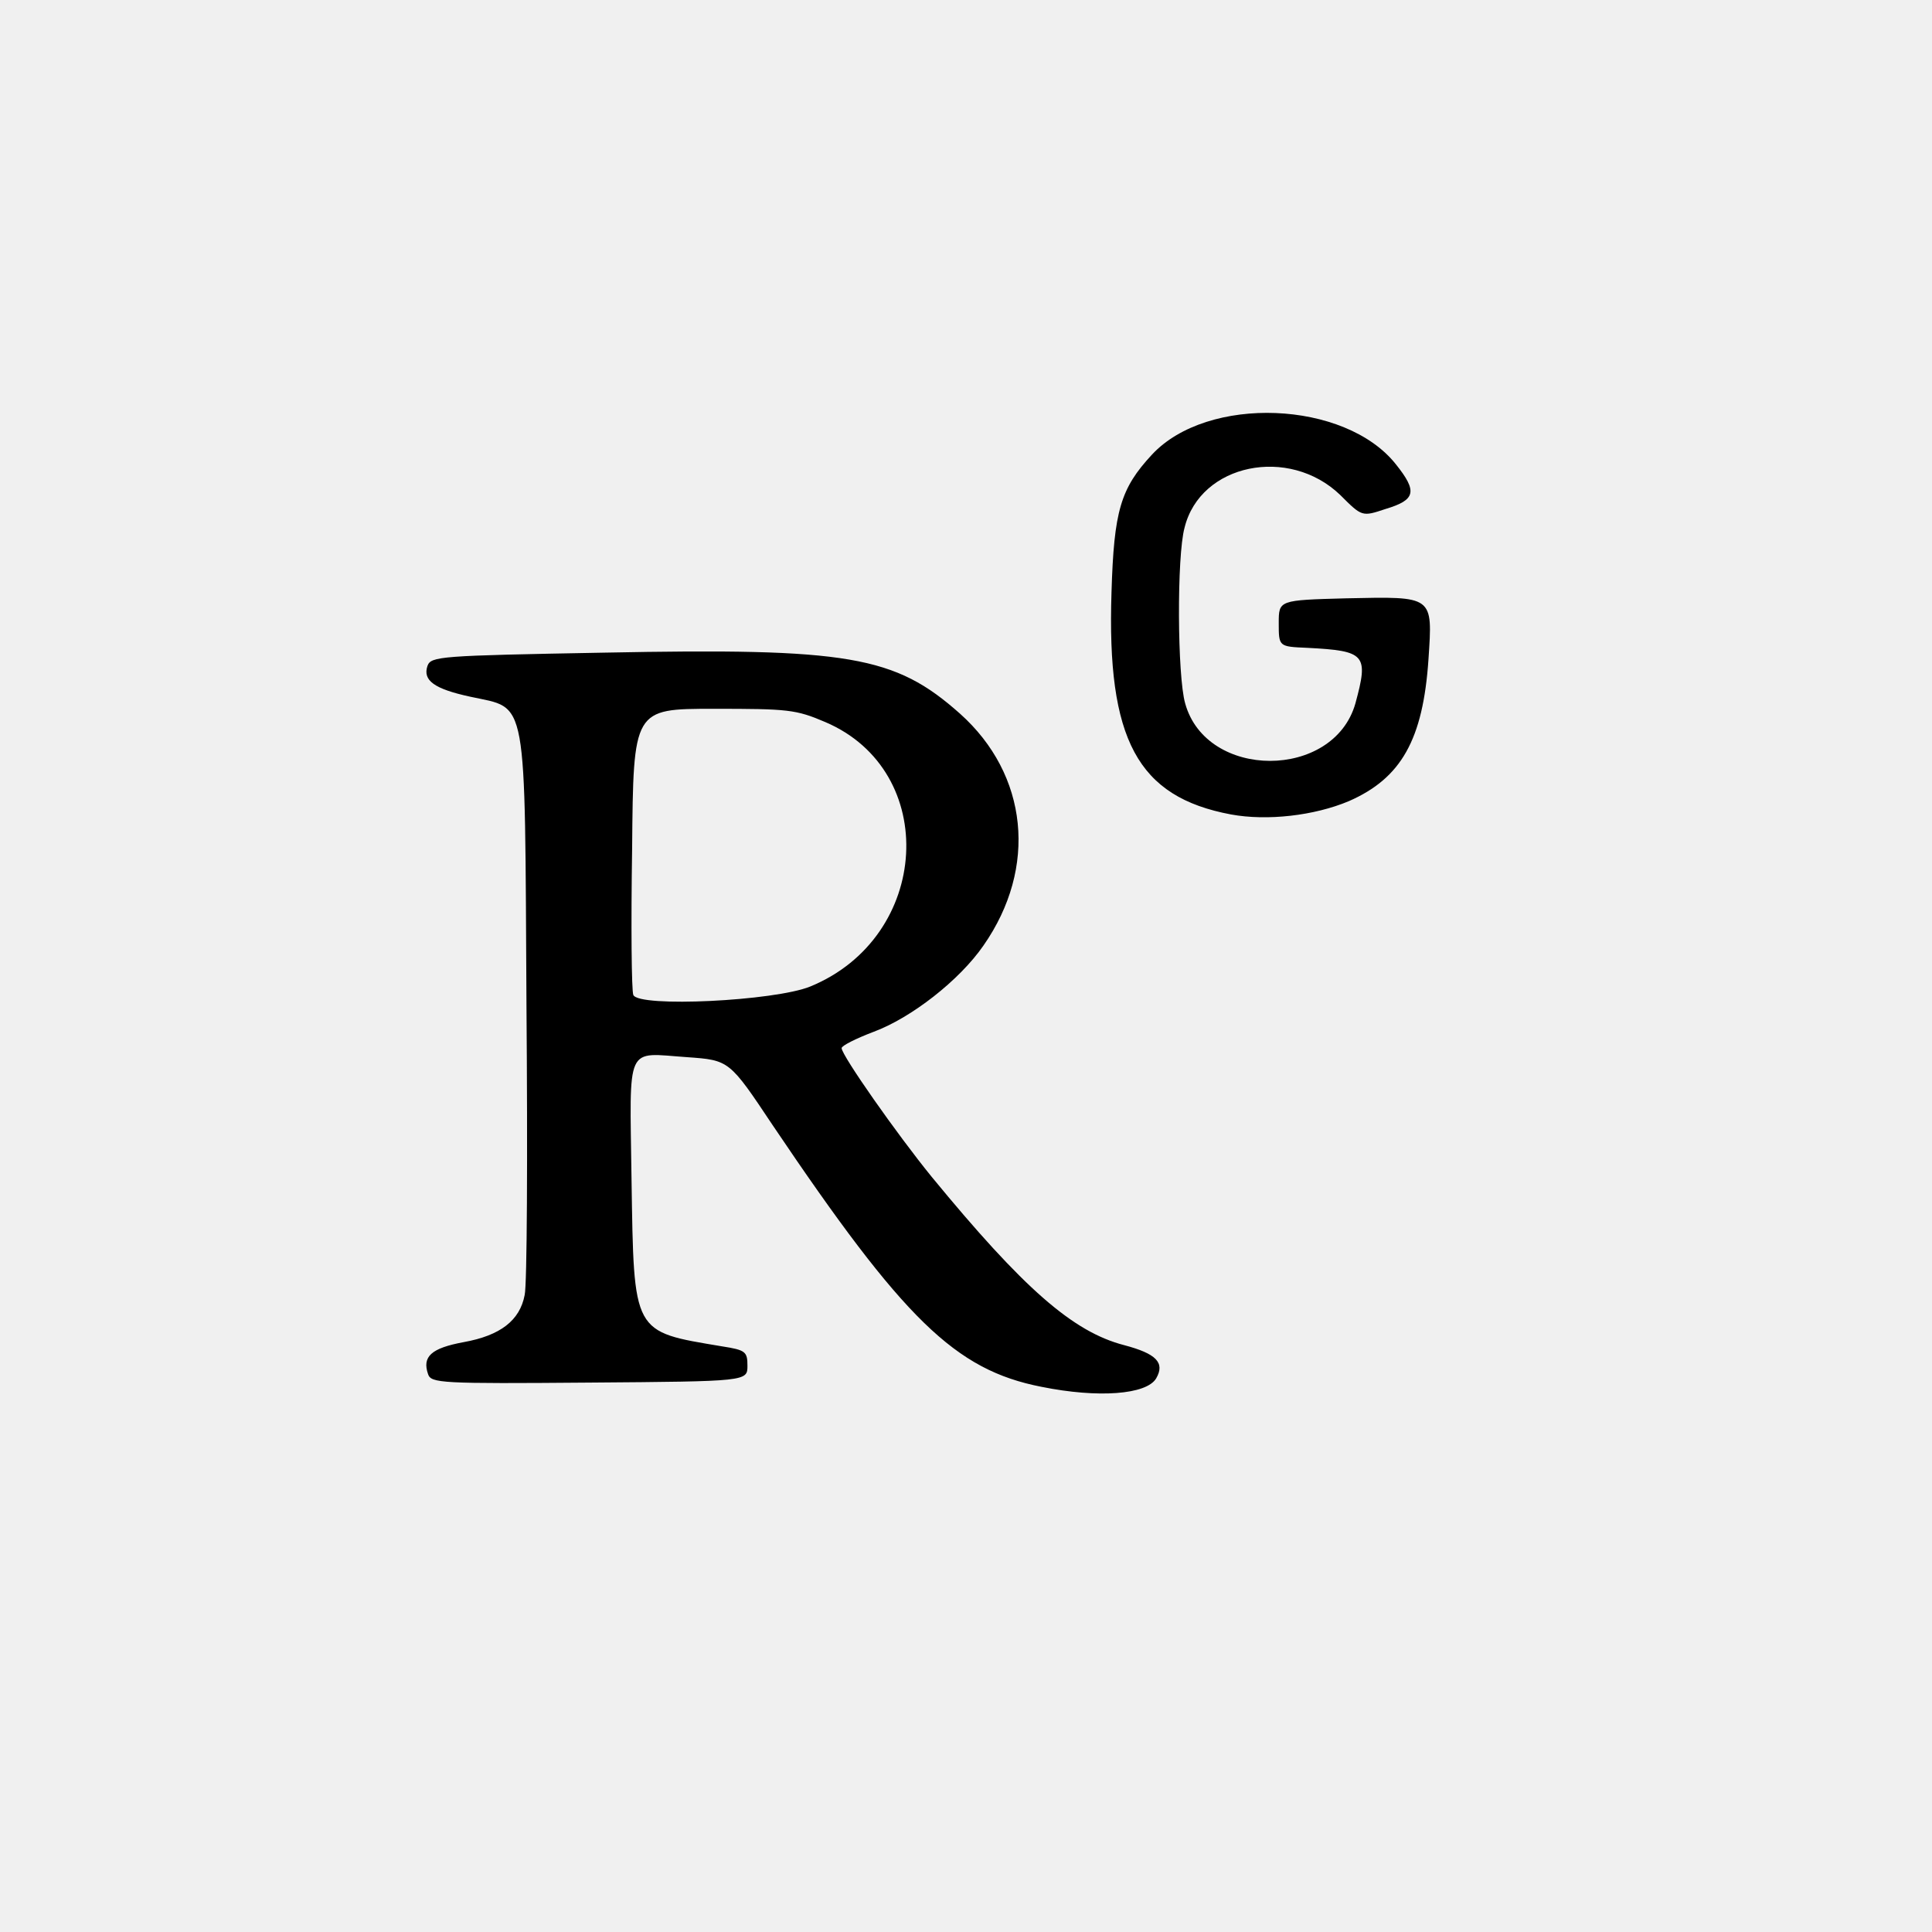
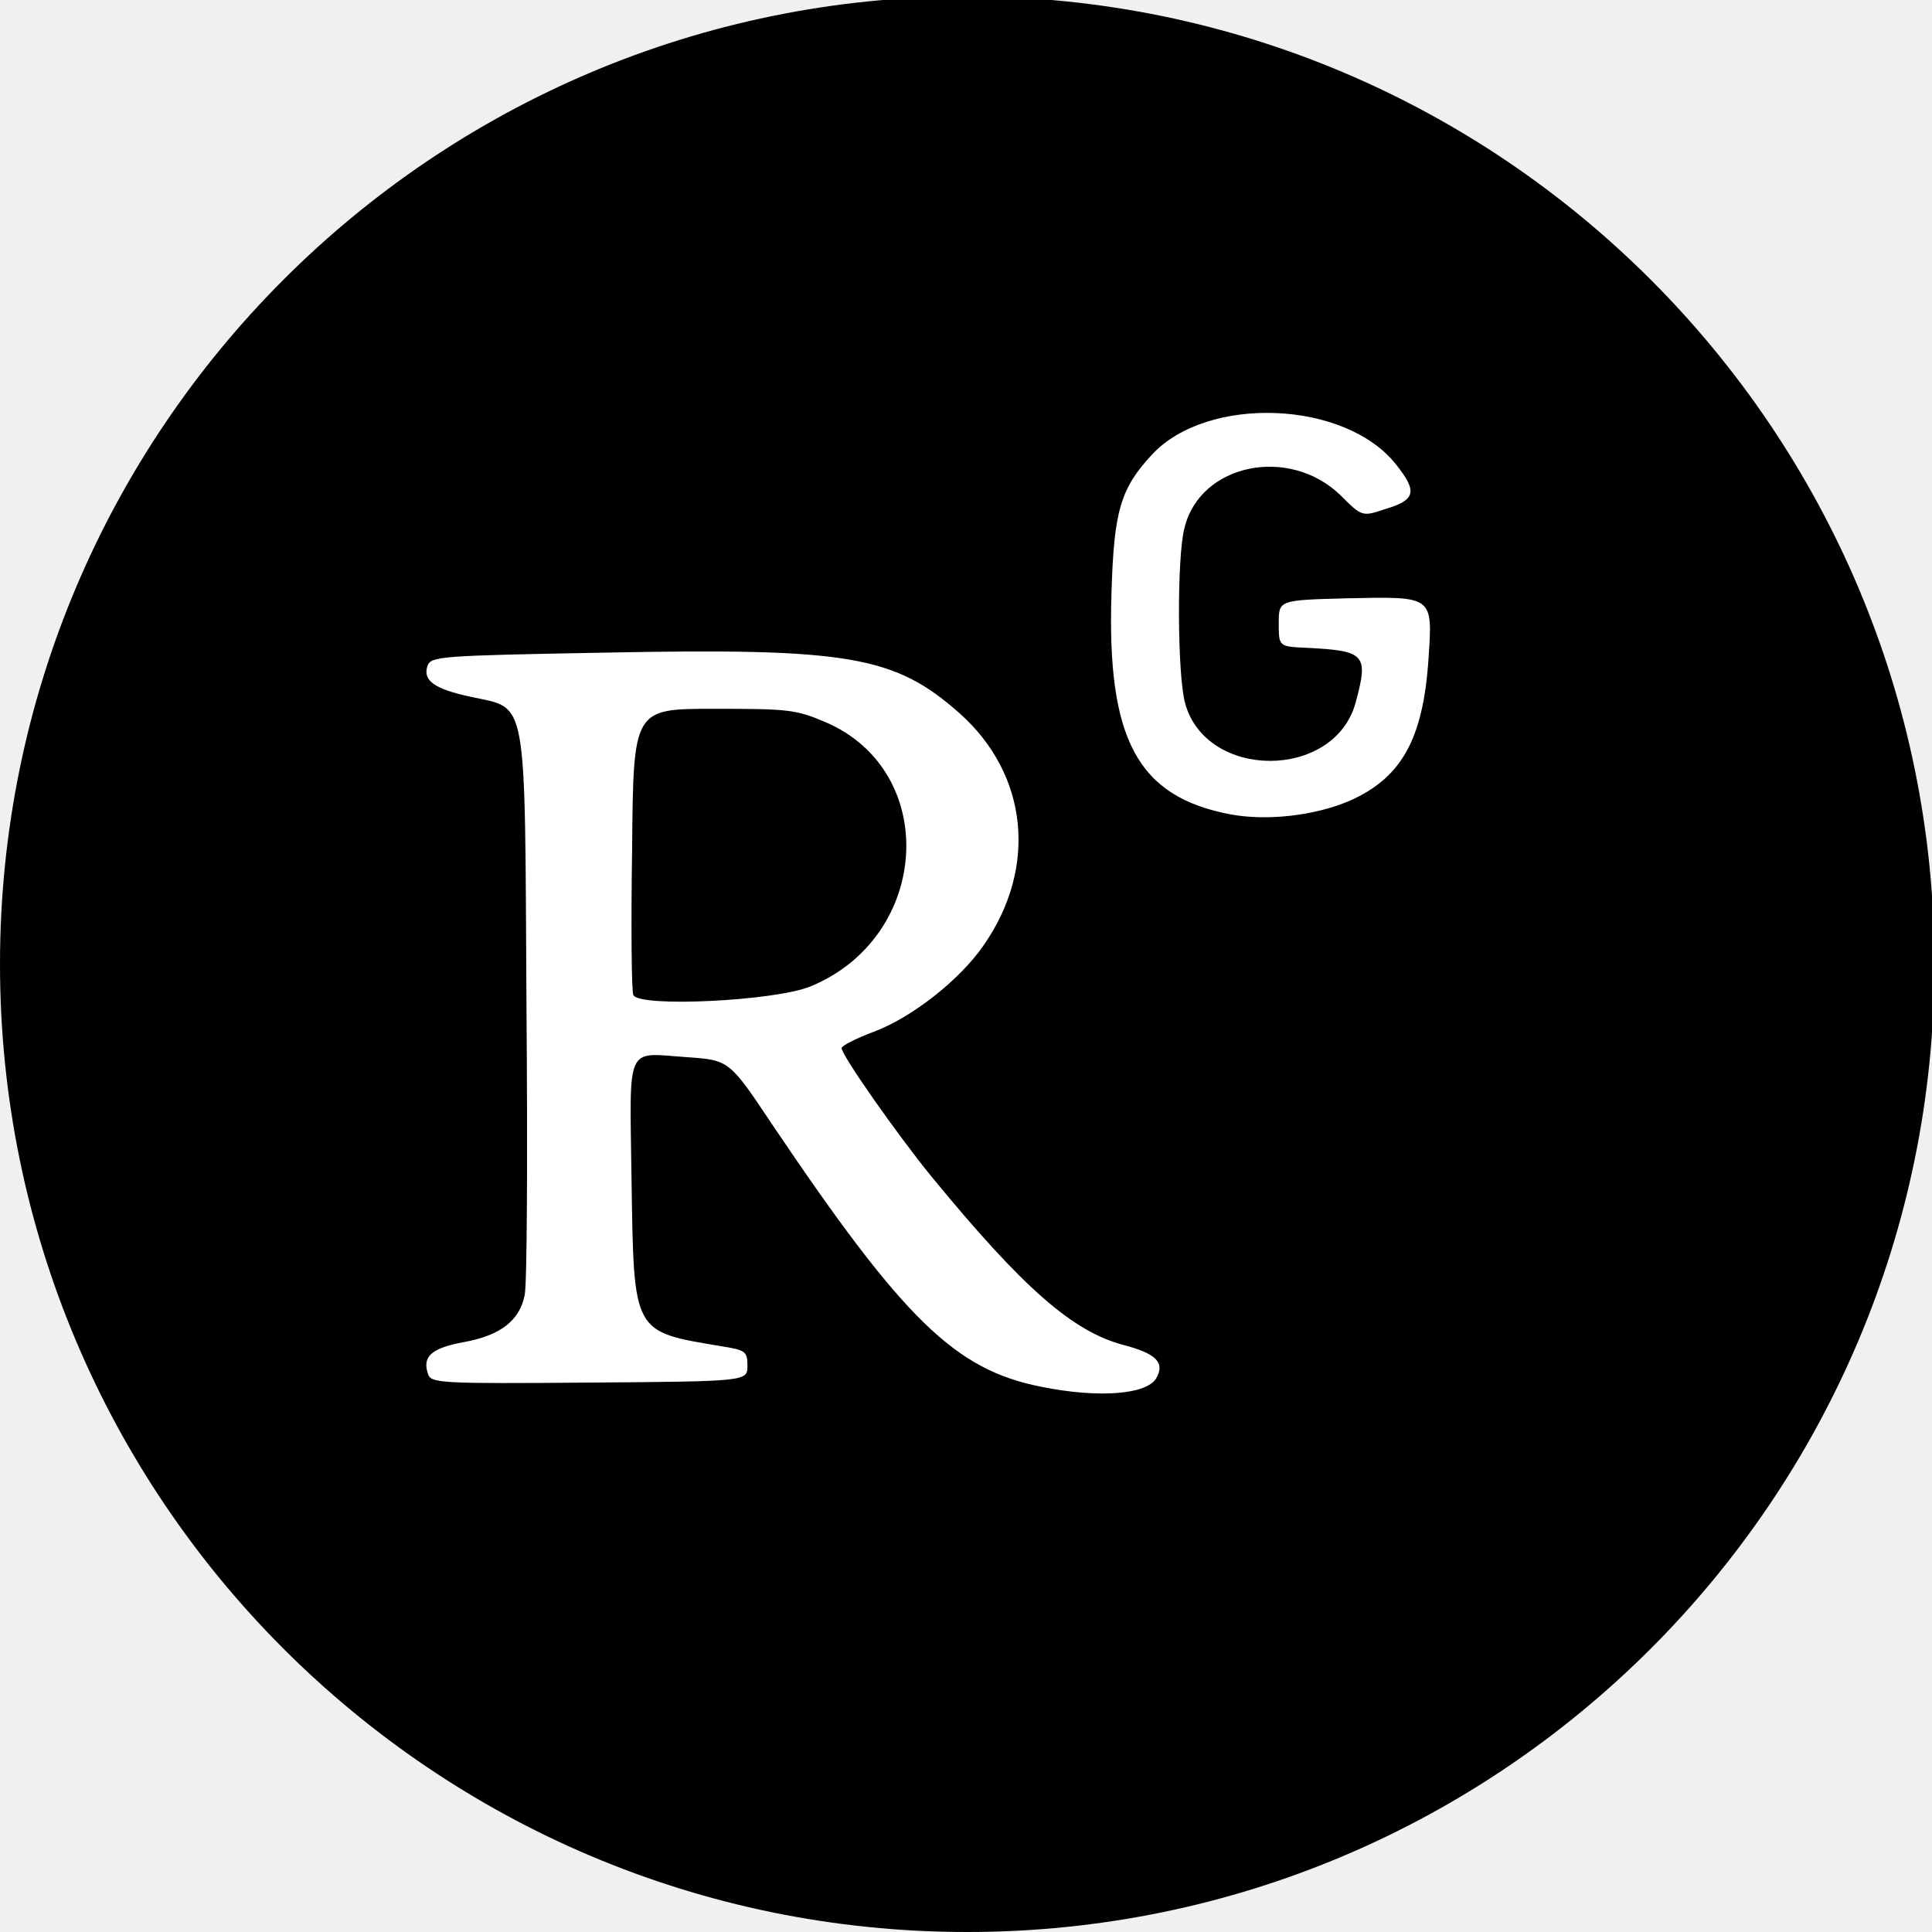
<svg xmlns="http://www.w3.org/2000/svg" xml:space="preserve" width="150px" height="150px" version="1.1" style="shape-rendering:geometricPrecision; text-rendering:geometricPrecision; image-rendering:optimizeQuality; fill-rule:evenodd; clip-rule:evenodd" viewBox="0 0 32 32">
  <defs>
    <style type="text/css">
   
-     .fil0 {fill:white;fill-opacity="0.1";fill-rule:nonzero}
-     .fil1 {fill:black;fill-rule:nonzero}
+     .fil0 {fill:black;fill-rule:nonzero}
+     .fil1 {fill:white;fill-rule:nonzero}
   
  </style>
  </defs>
  <g id="Capa_x0020_1">
+     <path class="fil0" d="M32.04 15.97c0,8.85 -7.18,16.03 -16.02,16.03 -8.85,0 -16.02,-7.18 -16.02,-16.03 0,-8.85 7.17,-16.03 16.02,-16.03 8.84,0 16.02,7.18 16.02,16.03zm-14.79 7c-1.43,-0.28 -2.28,-1.11 -4.45,-4.33 -0.72,-1.08 -0.72,-1.08 -1.42,-1.13 -1.03,-0.07 -0.95,-0.25 -0.92,2.02 0.04,2.58 0.01,2.52 1.5,2.77 0.39,0.06 0.42,0.09 0.42,0.32 0,0.26 0,0.26 -2.62,0.28 -2.46,0.02 -2.62,0.01 -2.67,-0.14 -0.1,-0.29 0.05,-0.43 0.59,-0.53 0.61,-0.11 0.93,-0.36 1.01,-0.78 0.04,-0.16 0.05,-2.32 0.03,-4.8 -0.03,-5.21 0.03,-4.9 -0.93,-5.11 -0.6,-0.13 -0.79,-0.27 -0.71,-0.51 0.06,-0.16 0.19,-0.17 2.92,-0.22 4.06,-0.08 4.82,0.05 5.9,1.01 1.13,1.01 1.29,2.55 0.39,3.84 -0.4,0.58 -1.2,1.2 -1.82,1.43 -0.29,0.11 -0.53,0.23 -0.53,0.27 0,0.12 0.92,1.43 1.49,2.13 1.52,1.85 2.34,2.57 3.19,2.79 0.53,0.14 0.68,0.29 0.53,0.55 -0.16,0.27 -0.96,0.33 -1.9,0.14zm-3.83 -6.63c2,-0.82 2.15,-3.57 0.25,-4.38 -0.49,-0.21 -0.62,-0.22 -1.85,-0.22 -1.33,0 -1.33,0 -1.35,2.31 -0.02,1.27 -0.01,2.37 0.02,2.43 0.09,0.21 2.34,0.1 2.93,-0.14zm6.97 -2.85c-1.55,-0.29 -2.06,-1.24 -1.98,-3.68 0.04,-1.35 0.15,-1.72 0.67,-2.28 0.92,-0.99 3.2,-0.9 4.04,0.16 0.36,0.45 0.33,0.59 -0.17,0.74 -0.39,0.13 -0.39,0.13 -0.75,-0.23 -0.85,-0.82 -2.32,-0.52 -2.58,0.54 -0.13,0.47 -0.12,2.46 0.01,2.91 0.35,1.27 2.46,1.27 2.82,0 0.22,-0.81 0.17,-0.87 -0.8,-0.92 -0.47,-0.02 -0.47,-0.02 -0.47,-0.41 0,-0.38 0,-0.38 1.12,-0.41 1.45,-0.03 1.43,-0.05 1.36,1.01 -0.09,1.33 -0.45,1.97 -1.32,2.35 -0.57,0.24 -1.35,0.33 -1.95,0.22z" />
    <path class="fil1" d="M17.25 22.97c-1.43,-0.28 -2.28,-1.11 -4.45,-4.33 -0.72,-1.08 -0.72,-1.08 -1.42,-1.13 -1.03,-0.07 -0.95,-0.25 -0.92,2.02 0.04,2.58 0.01,2.52 1.5,2.77 0.39,0.06 0.42,0.09 0.42,0.32 0,0.26 0,0.26 -2.62,0.28 -2.46,0.02 -2.62,0.01 -2.67,-0.14 -0.1,-0.29 0.05,-0.43 0.59,-0.53 0.61,-0.11 0.93,-0.36 1.01,-0.78 0.04,-0.16 0.05,-2.32 0.03,-4.8 -0.03,-5.21 0.03,-4.9 -0.93,-5.11 -0.6,-0.13 -0.79,-0.27 -0.71,-0.51 0.06,-0.16 0.19,-0.17 2.92,-0.22 4.06,-0.08 4.82,0.05 5.9,1.01 1.13,1.01 1.29,2.55 0.39,3.84 -0.4,0.58 -1.2,1.2 -1.82,1.43 -0.29,0.11 -0.53,0.23 -0.53,0.27 0,0.12 0.92,1.43 1.49,2.13 1.52,1.85 2.34,2.57 3.19,2.79 0.53,0.14 0.68,0.29 0.53,0.55 -0.16,0.27 -0.96,0.33 -1.9,0.14zm-3.83 -6.63c2,-0.82 2.15,-3.57 0.25,-4.38 -0.49,-0.21 -0.62,-0.22 -1.85,-0.22 -1.33,0 -1.33,0 -1.35,2.31 -0.02,1.27 -0.01,2.37 0.02,2.43 0.09,0.21 2.34,0.1 2.93,-0.14zm6.97 -2.85c-1.55,-0.29 -2.06,-1.24 -1.98,-3.68 0.04,-1.35 0.15,-1.72 0.67,-2.28 0.92,-0.99 3.2,-0.9 4.04,0.16 0.36,0.45 0.33,0.59 -0.17,0.74 -0.39,0.13 -0.39,0.13 -0.75,-0.23 -0.85,-0.82 -2.32,-0.52 -2.58,0.54 -0.13,0.47 -0.12,2.46 0.01,2.91 0.35,1.27 2.46,1.27 2.82,0 0.22,-0.81 0.17,-0.87 -0.8,-0.92 -0.47,-0.02 -0.47,-0.02 -0.47,-0.41 0,-0.38 0,-0.38 1.12,-0.41 1.45,-0.03 1.43,-0.05 1.36,1.01 -0.09,1.33 -0.45,1.97 -1.32,2.35 -0.57,0.24 -1.35,0.33 -1.95,0.22zm0 0z" />
  </g>
</svg>
